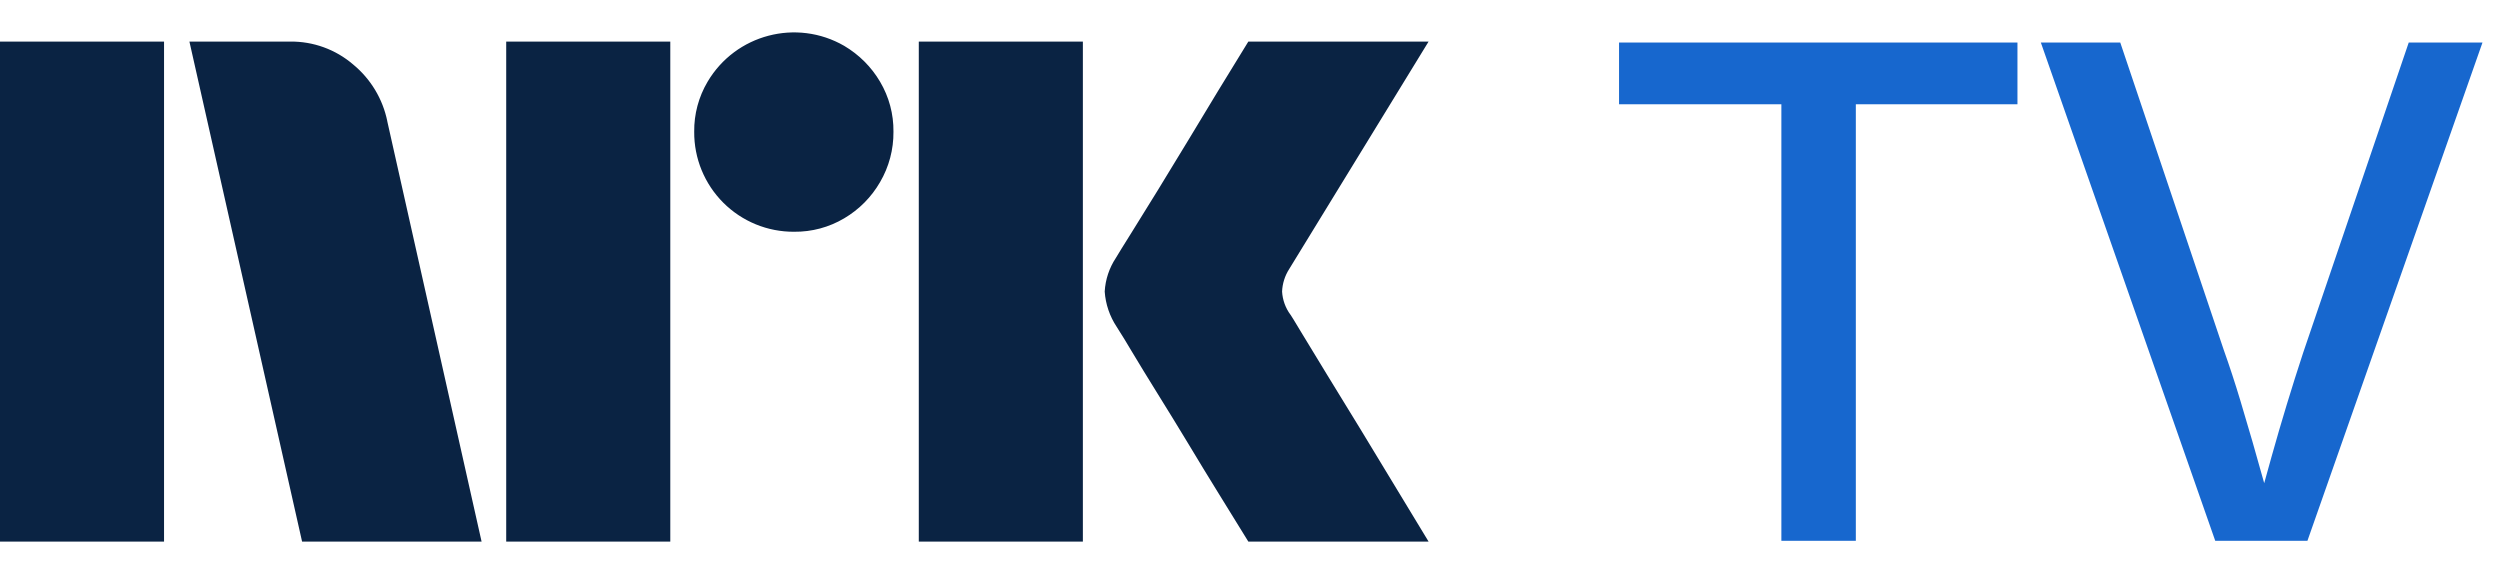
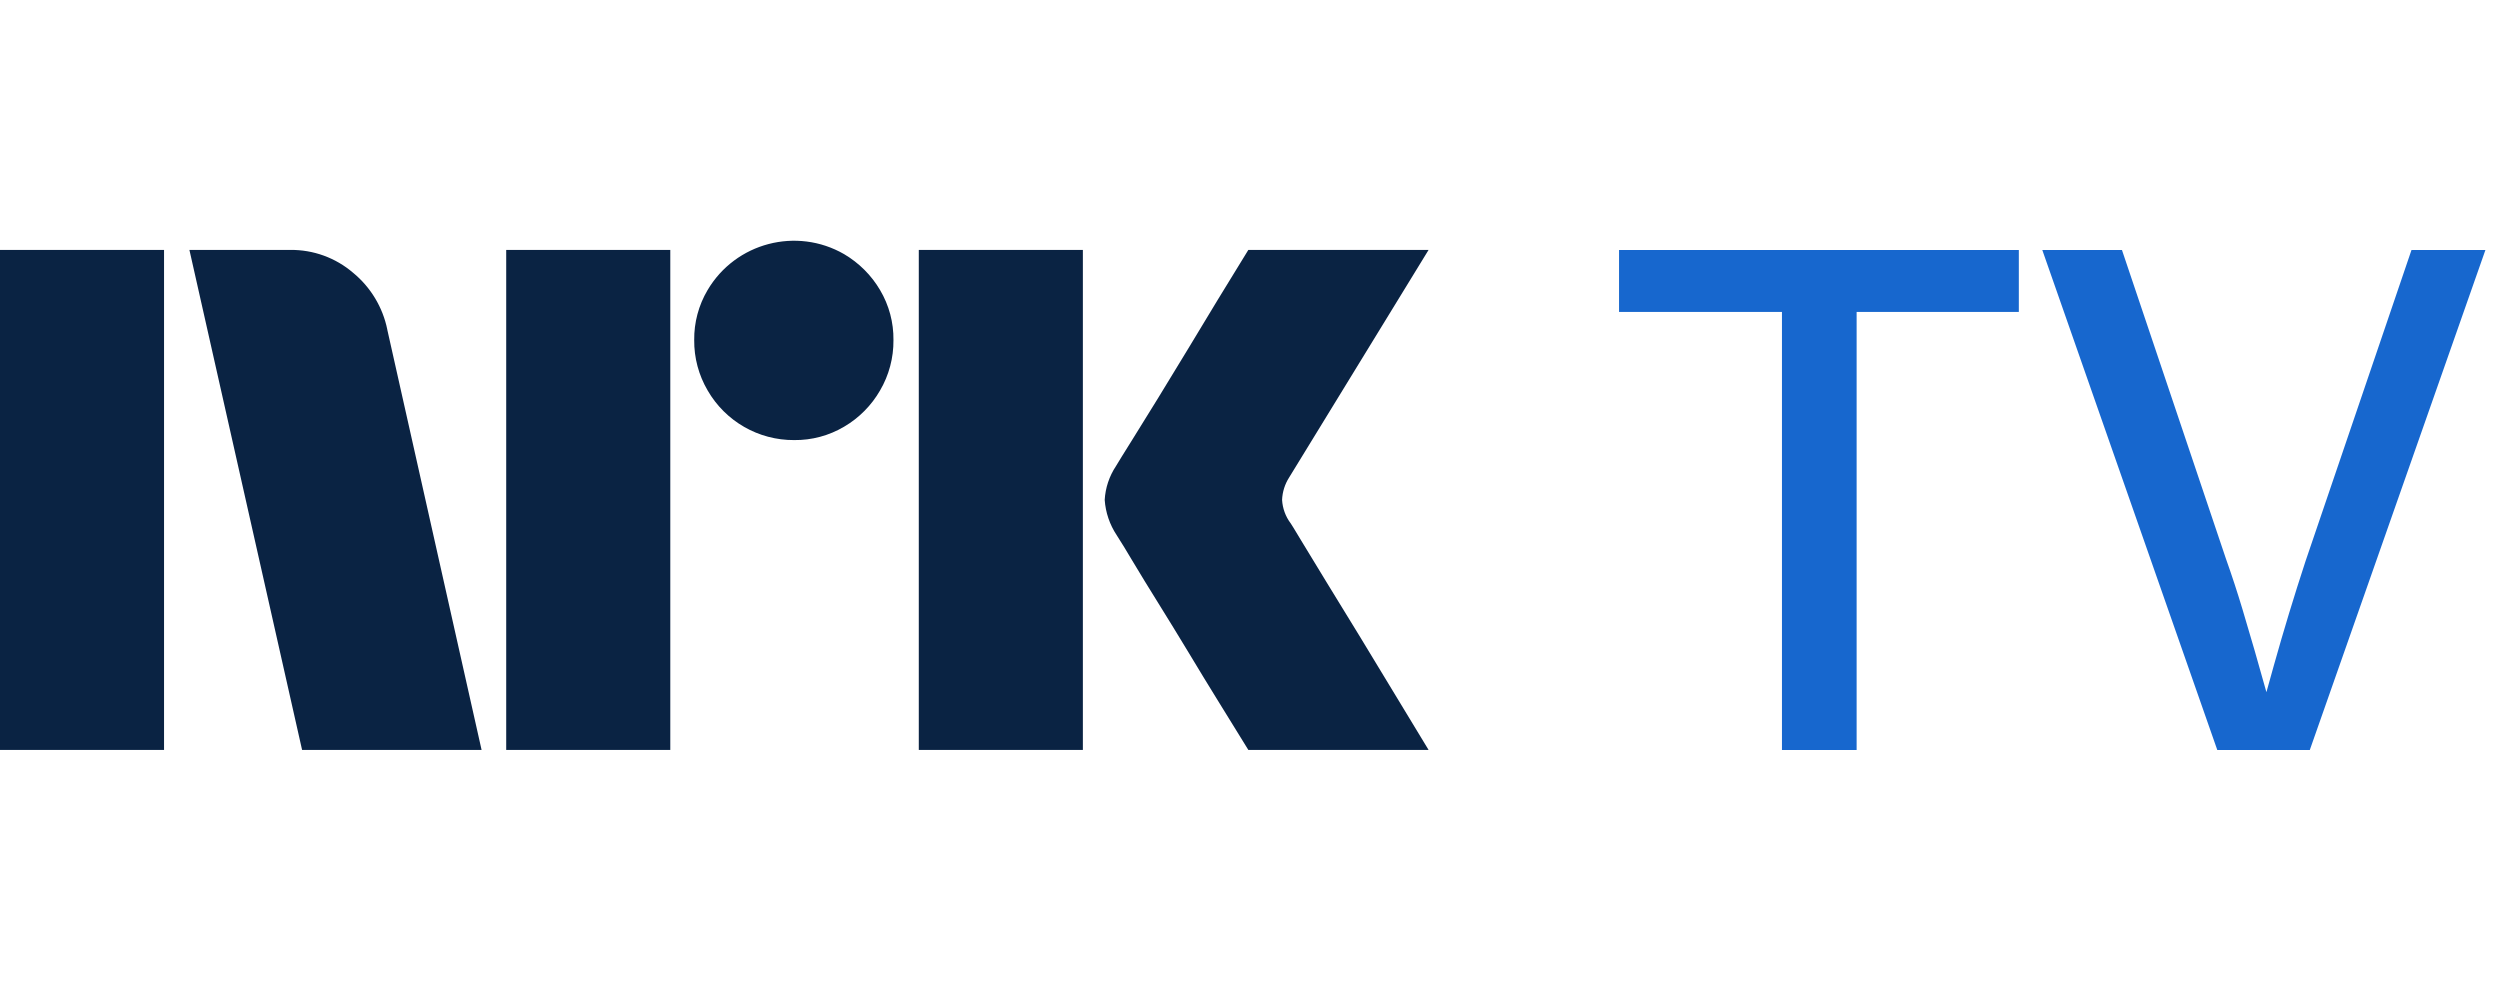
- <svg xmlns="http://www.w3.org/2000/svg" viewBox="0 0 60 14">
-   <path fill="#0A2343" d="M0 12.998v-12h3.937v12H0Zm9.294-10.09 2.264 10.09H7.25l-2.704-12h2.417a2.276 2.276 0 0 1 1.513.55c.42.346.71.826.819 1.36Zm2.855 10.09v-12h3.938v12h-3.938Zm6.912-7.436a2.382 2.382 0 0 1-2.4-2.4 2.301 2.301 0 0 1 .321-1.2A2.41 2.41 0 0 1 20.26 1.1c.356.21.653.506.862.862.215.363.326.778.321 1.2a2.35 2.35 0 0 1-.321 1.208 2.4 2.4 0 0 1-.862.87 2.302 2.302 0 0 1-1.2.322Zm2.99 7.436v-12h3.938v12h-3.937Zm8.923-5.442c.01.012.095.15.253.414s.364.602.617 1.014a313.388 313.388 0 0 1 1.597 2.62c.247.41.529.876.845 1.394H29.96c-.27-.44-.516-.837-.736-1.192-.22-.355-.453-.738-.7-1.149-.248-.41-.493-.81-.736-1.2-.242-.389-.45-.73-.625-1.022a17.98 17.98 0 0 0-.363-.592 1.747 1.747 0 0 1-.287-.845c.016-.29.11-.57.27-.811.067-.113.191-.313.371-.6s.392-.628.634-1.023c.242-.394.488-.797.736-1.208l.7-1.158.736-1.2h4.326l-3.346 5.46a1.08 1.08 0 0 0-.17.54c.012.202.082.396.203.558Z" />
-   <path fill="#1767CE" d="M38.857 2.502h3.896V12.98h1.787V2.503h3.879V1.02h-9.562v1.482ZM57.81 1.02l-2.534 7.445a58.902 58.902 0 0 0-.758 2.493l-.177.638a89.67 89.67 0 0 0-.571-1.977c-.13-.432-.264-.84-.4-1.221L50.886 1.02H48.98l4.186 11.96h2.212L59.58 1.02h-1.77Z" />
+ <svg xmlns="http://www.w3.org/2000/svg" viewBox="0 0 60 24">
+   <path fill="#0A2343" d="M0 17.998v-12h3.937v12H0Zm9.294-10.09 2.264 10.09H7.25l-2.704-12h2.417a2.276 2.276 0 0 1 1.513.55c.42.346.71.826.819 1.36Zm2.855 10.09v-12h3.938v12h-3.938Zm6.912-7.436a2.381 2.381 0 0 1-2.078-1.192 2.345 2.345 0 0 1-.322-1.208 2.301 2.301 0 0 1 .321-1.2A2.41 2.41 0 0 1 20.26 6.1c.356.21.653.506.862.862.215.363.326.778.321 1.2a2.35 2.35 0 0 1-.321 1.208c-.207.36-.504.66-.862.87a2.301 2.301 0 0 1-1.2.322Zm2.99 7.436v-12h3.938v12h-3.937Zm8.923-5.442c.01.012.095.15.253.414s.364.602.617 1.014a309.436 309.436 0 0 1 1.597 2.62c.247.41.529.876.845 1.394H29.96c-.27-.44-.516-.837-.736-1.192-.22-.355-.453-.738-.7-1.149-.248-.41-.493-.81-.736-1.2a60.12 60.12 0 0 1-.625-1.022 18.04 18.04 0 0 0-.363-.592 1.747 1.747 0 0 1-.287-.845c.016-.29.11-.57.27-.811.067-.113.191-.313.371-.6s.392-.628.634-1.023c.242-.394.488-.797.736-1.208l.7-1.158.736-1.2h4.326l-3.346 5.46a1.079 1.079 0 0 0-.17.54c.012.202.082.396.203.558Z" />
+   <path fill="#1767CE" d="M38.857 7.487h3.91V18h1.792V7.487h3.893V6h-9.595v1.487ZM57.876 6l-2.544 7.47a59.795 59.795 0 0 0-.76 2.502l-.178.64a95.445 95.445 0 0 0-.573-1.984 25.23 25.23 0 0 0-.401-1.225L50.927 6h-1.912l4.2 12h2.22L59.65 6h-1.775Z" />
</svg>
